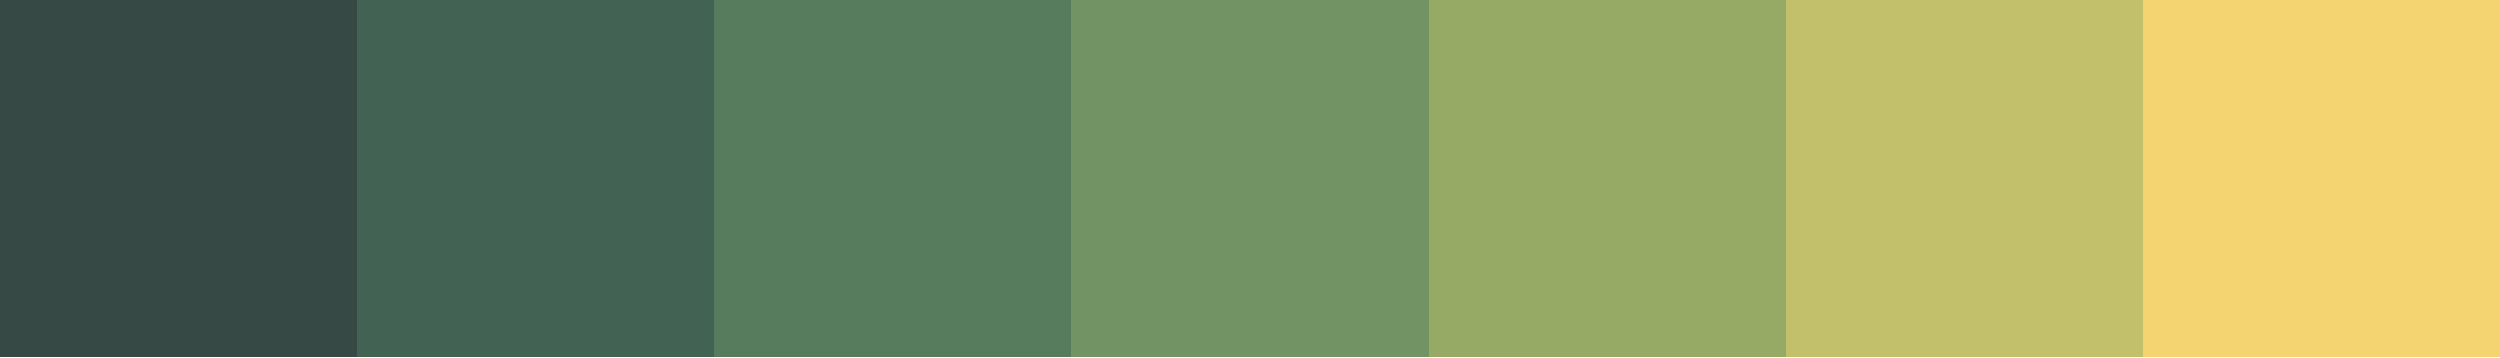
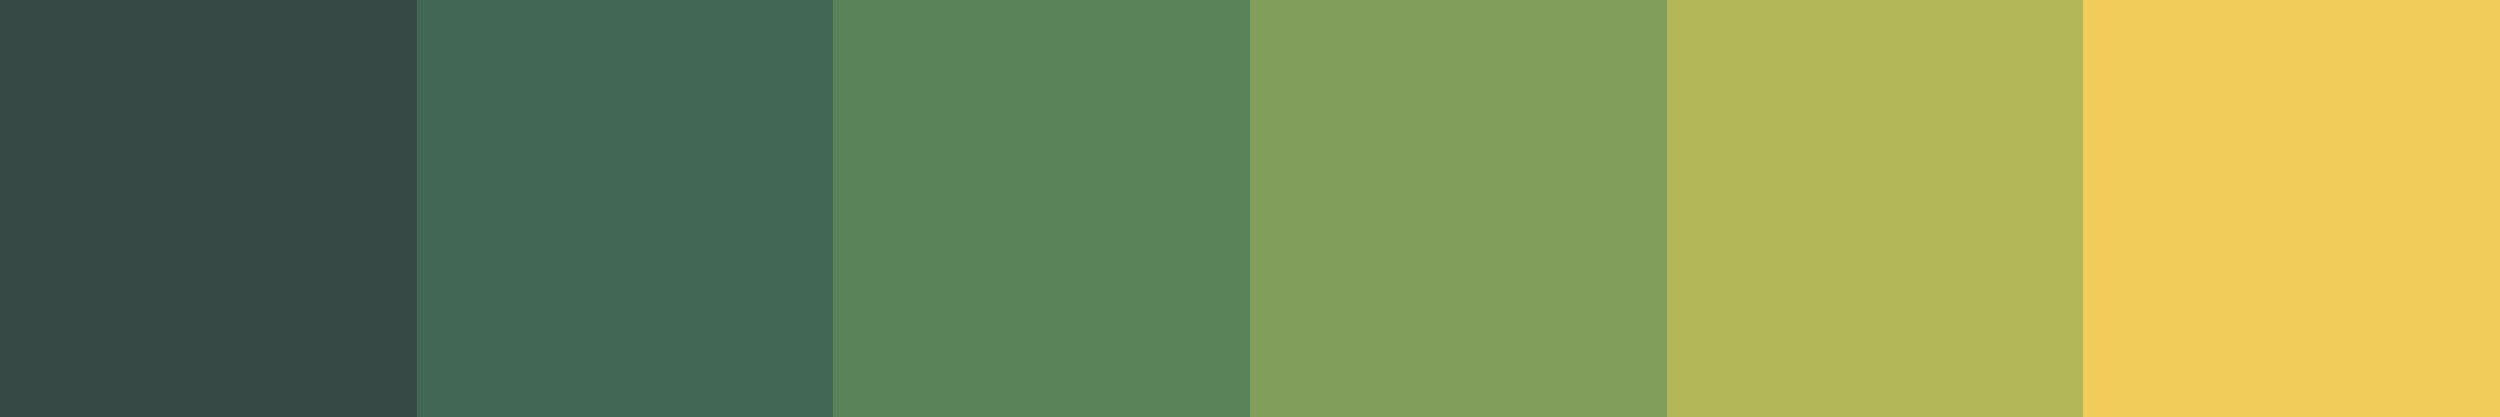
- <svg xmlns="http://www.w3.org/2000/svg" version="1.1" width="175mm" height="25mm" viewBox="0 0 7 1" preserveAspectRatio="none" shape-rendering="crispEdges" stroke="none">
+ <svg xmlns="http://www.w3.org/2000/svg" version="1.1" width="150mm" height="25mm" viewBox="0 0 6 1" preserveAspectRatio="none" shape-rendering="crispEdges" stroke="none">
  <rect width="1" height="1" x="0" y="0" fill="#364945" />
-   <rect width="1" height="1" x="1" y="0" fill="#426253" />
-   <rect width="1" height="1" x="2" y="0" fill="#567B5D" />
-   <rect width="1" height="1" x="3" y="0" fill="#729363" />
-   <rect width="1" height="1" x="4" y="0" fill="#96AA66" />
-   <rect width="1" height="1" x="5" y="0" fill="#C2C06A" />
-   <rect width="1" height="1" x="6" y="0" fill="#F4D371" />
+   <rect width="1" height="1" x="1" y="0" fill="#426754" />
+   <rect width="1" height="1" x="2" y="0" fill="#5A835A" />
+   <rect width="1" height="1" x="3" y="0" fill="#819F5A" />
+   <rect width="1" height="1" x="4" y="0" fill="#B4B757" />
+   <rect width="1" height="1" x="5" y="0" fill="#F2CC5A" />
</svg>
